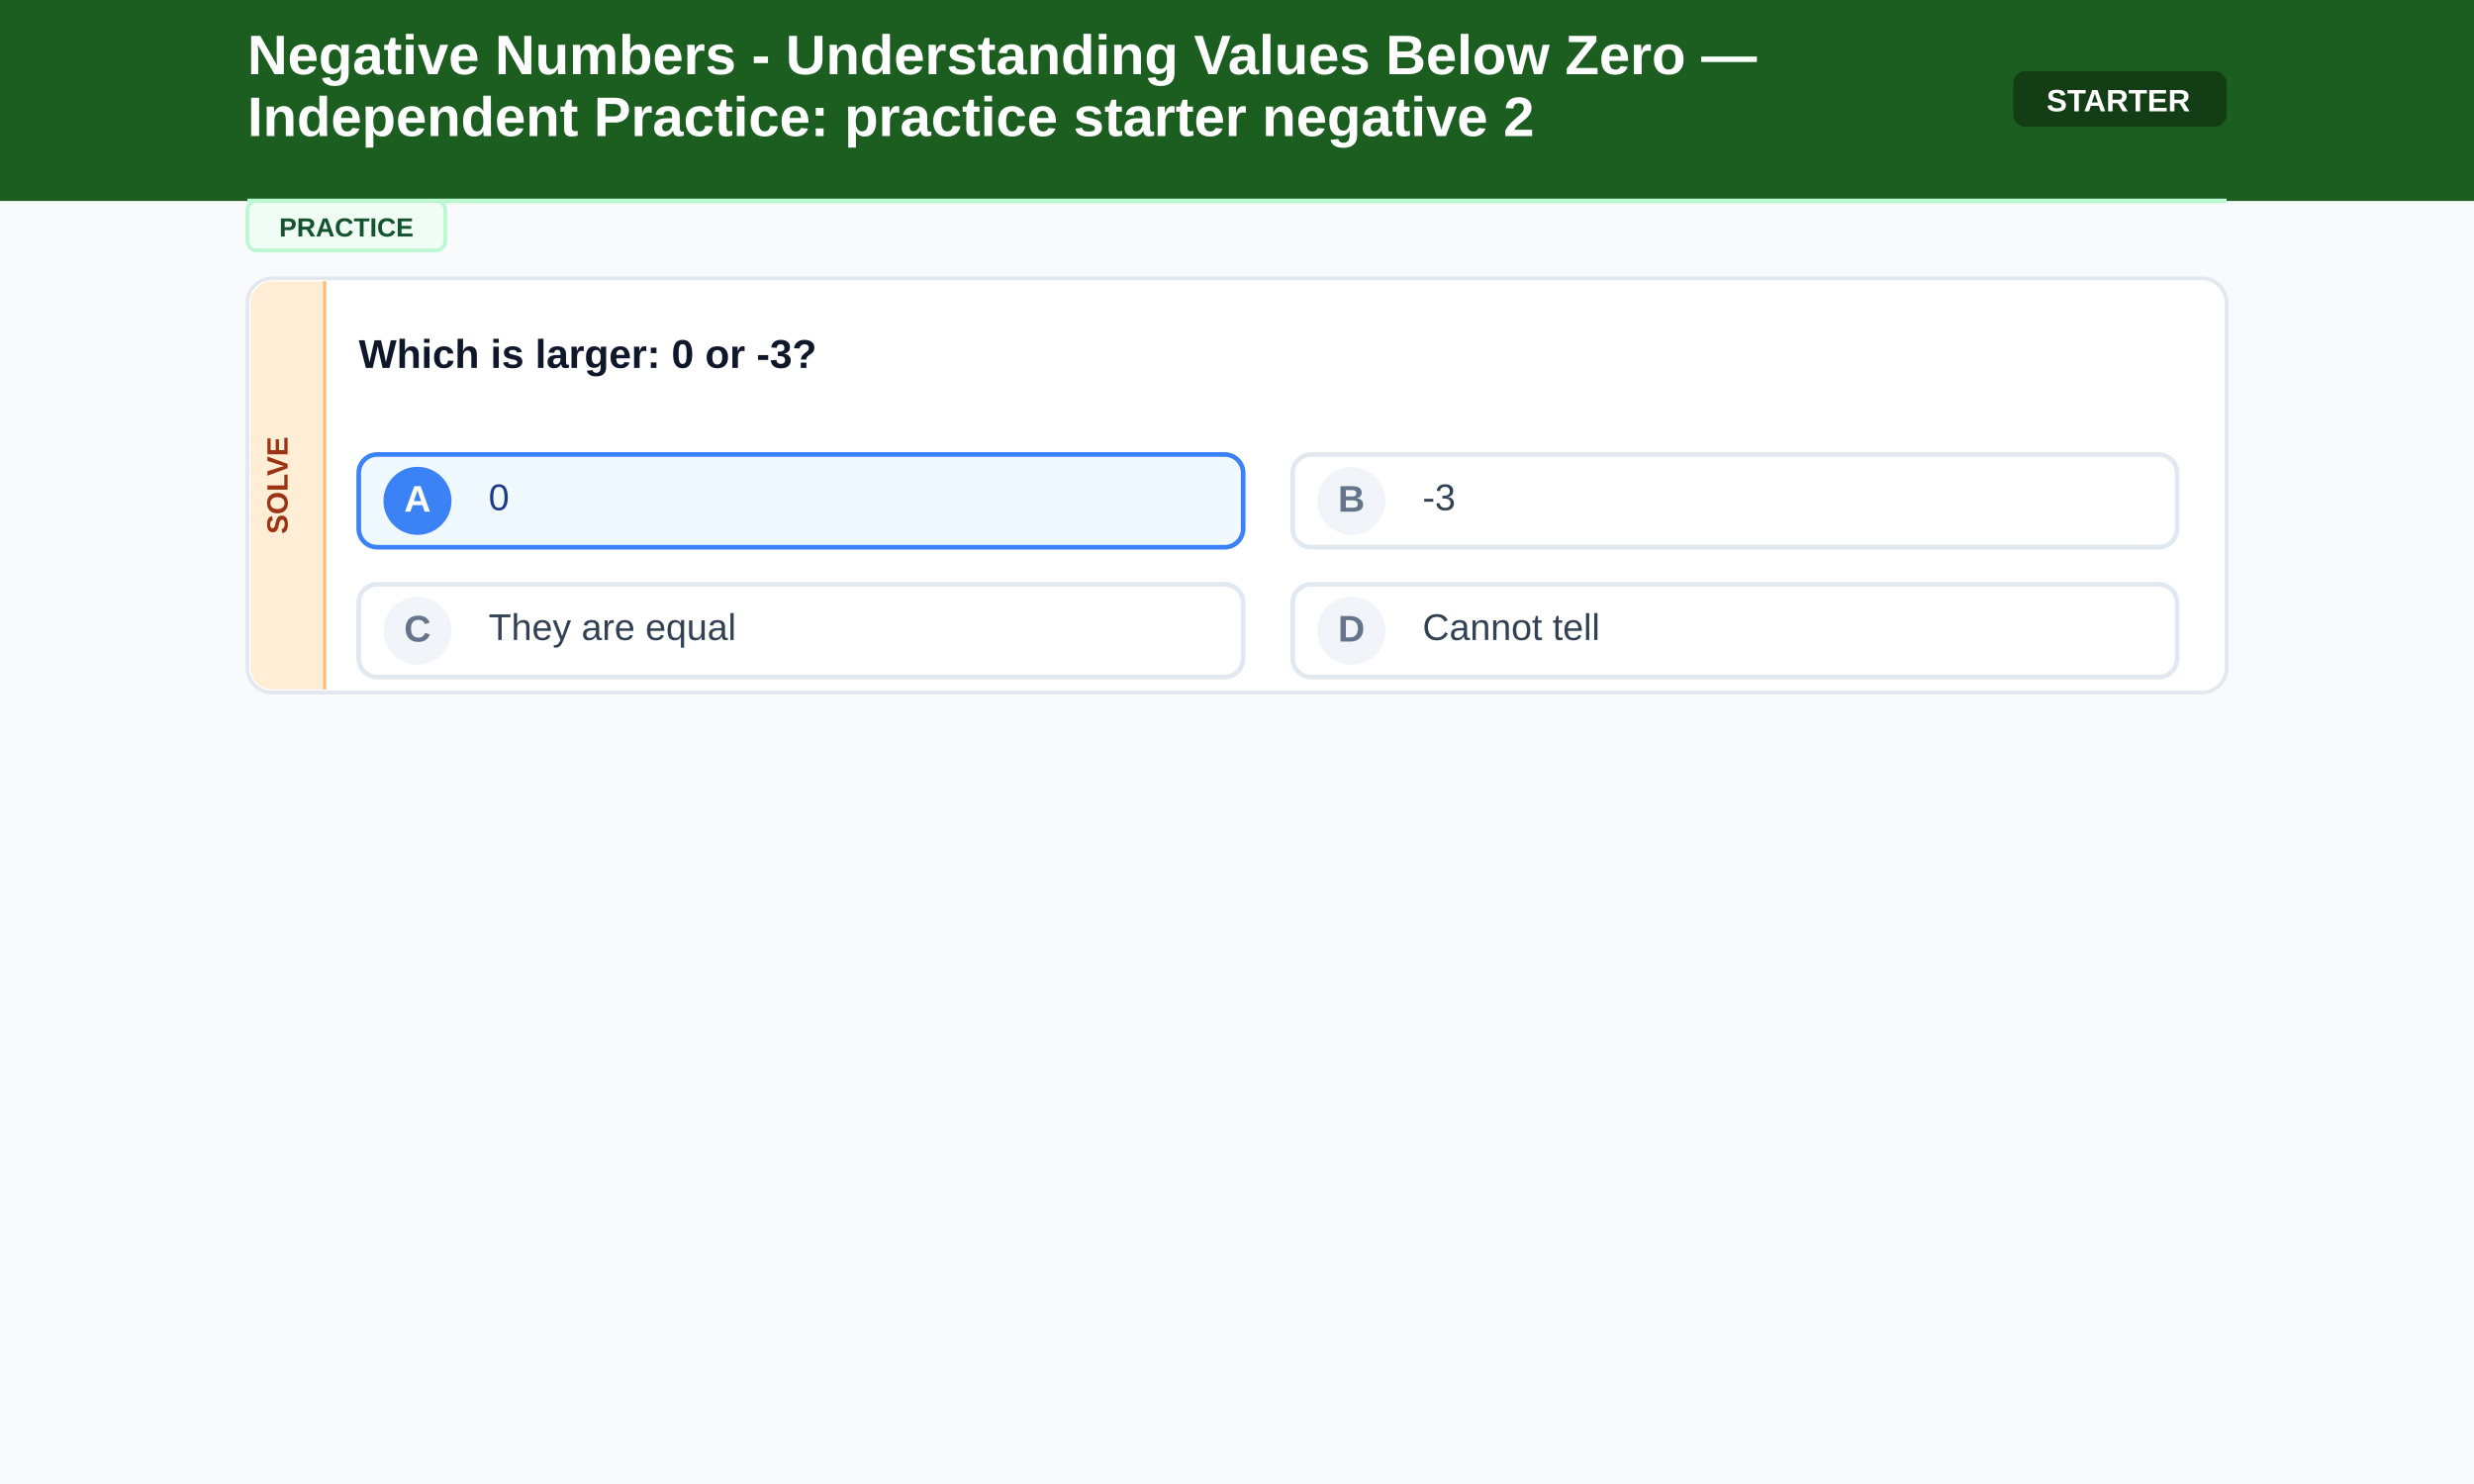
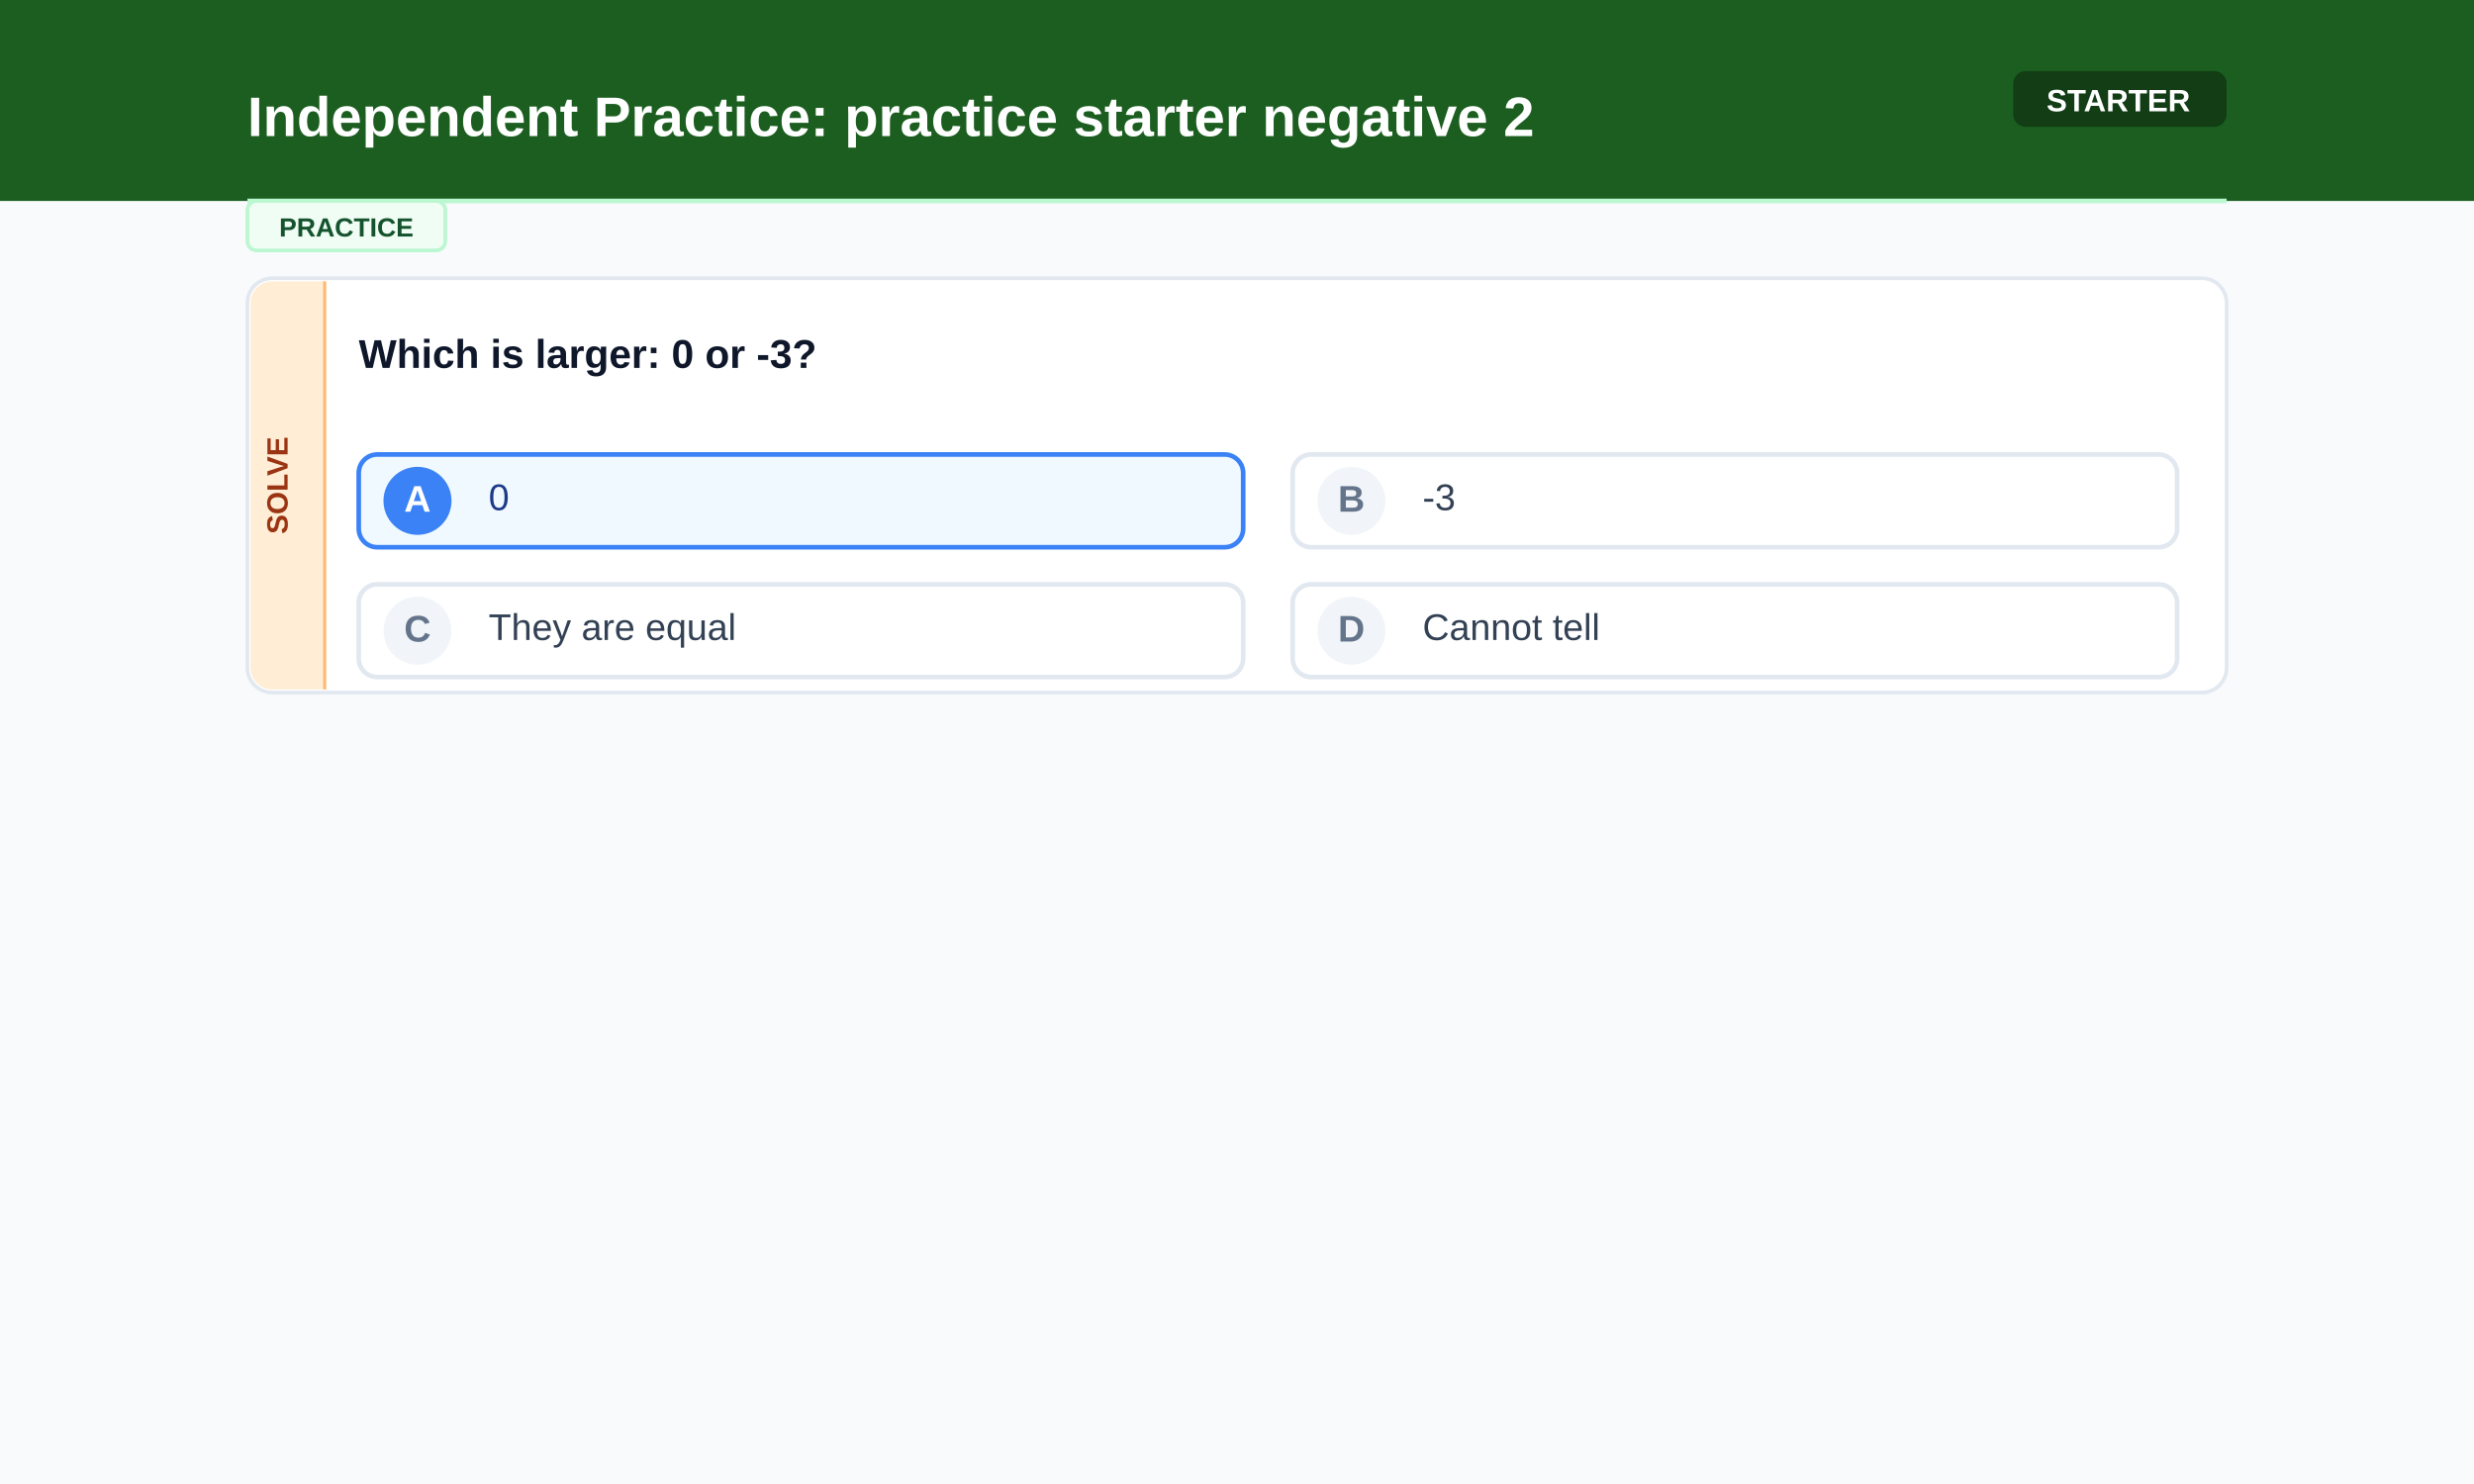
<svg xmlns="http://www.w3.org/2000/svg" width="800" height="480">
  <rect width="800" height="480" fill="#f8fafc" />
  <rect width="800" height="65" fill="#1B5E20" />
-   <text x="80" y="24" font-family="Arial, sans-serif" font-size="18" font-weight="bold" fill="#FFFFFF" text-anchor="start">Negative Numbers - Understanding Values Below Zero —</text>
  <text x="80" y="44" font-family="Arial, sans-serif" font-size="18" font-weight="bold" fill="#FFFFFF" text-anchor="start">Independent Practice: practice starter negative 2</text>
  <rect x="651" y="23" width="69" height="18" rx="4" fill="#000000" opacity="0.35" />
  <text x="685" y="36" font-family="Arial, sans-serif" font-size="10" font-weight="bold" fill="#FFFFFF" text-anchor="middle">STARTER</text>
  <line x1="80" y1="65" x2="720" y2="65" stroke="#bbf7d0" stroke-width="1.5" />
  <rect x="80" y="65" width="64" height="16" rx="3" fill="#f0fdf4" stroke="#bbf7d0" stroke-width="1.2" />
  <text x="112" y="76.5" font-family="Arial, sans-serif" font-size="8.5" font-weight="bold" fill="#14532d" text-anchor="middle">PRACTICE</text>
  <rect x="80" y="90" width="640" height="134" rx="8" fill="#ffffff" stroke="#e2e8f0" stroke-width="1.2" />
  <path d="M 105 91 L 88 91 A 7 7 0 0 0 81 98 L 81 216 A 7 7 0 0 0 88 223 L 105 223 Z" fill="#ffedd5" />
  <line x1="105" y1="91" x2="105" y2="223" stroke="#fdba74" stroke-width="1" />
  <text x="93" y="157.0" font-family="Arial, sans-serif" font-size="9.5" font-weight="bold" fill="#9a3412" text-anchor="middle" transform="rotate(-90, 93, 157.0)">SOLVE</text>
  <text x="116" y="119" font-family="Arial, sans-serif" font-size="13" font-weight="bold" fill="#0f172a" text-anchor="start">Which is larger: 0 or -3?</text>
  <rect x="116" y="147" width="286" height="30" rx="6" fill="#f0f9ff" stroke="#3b82f6" stroke-width="1.5" />
  <circle cx="135" cy="162" r="11" fill="#3b82f6" />
  <text x="135" y="165.5" font-family="Arial, sans-serif" font-size="12" font-weight="bold" fill="#ffffff" text-anchor="middle">A</text>
  <text x="158" y="165" font-family="Arial, sans-serif" font-size="12" font-weight="normal" fill="#1e3a8a" text-anchor="start">0</text>
  <rect x="418" y="147" width="286" height="30" rx="6" fill="#ffffff" stroke="#e2e8f0" stroke-width="1.5" />
  <circle cx="437" cy="162" r="11" fill="#f1f5f9" />
  <text x="437" y="165.5" font-family="Arial, sans-serif" font-size="12" font-weight="bold" fill="#64748b" text-anchor="middle">B</text>
  <text x="460" y="165" font-family="Arial, sans-serif" font-size="12" font-weight="normal" fill="#334155" text-anchor="start">-3</text>
  <rect x="116" y="189" width="286" height="30" rx="6" fill="#ffffff" stroke="#e2e8f0" stroke-width="1.5" />
  <circle cx="135" cy="204" r="11" fill="#f1f5f9" />
  <text x="135" y="207.5" font-family="Arial, sans-serif" font-size="12" font-weight="bold" fill="#64748b" text-anchor="middle">C</text>
  <text x="158" y="207" font-family="Arial, sans-serif" font-size="12" font-weight="normal" fill="#334155" text-anchor="start">They are equal</text>
  <rect x="418" y="189" width="286" height="30" rx="6" fill="#ffffff" stroke="#e2e8f0" stroke-width="1.5" />
  <circle cx="437" cy="204" r="11" fill="#f1f5f9" />
  <text x="437" y="207.5" font-family="Arial, sans-serif" font-size="12" font-weight="bold" fill="#64748b" text-anchor="middle">D</text>
  <text x="460" y="207" font-family="Arial, sans-serif" font-size="12" font-weight="normal" fill="#334155" text-anchor="start">Cannot tell</text>
</svg>
